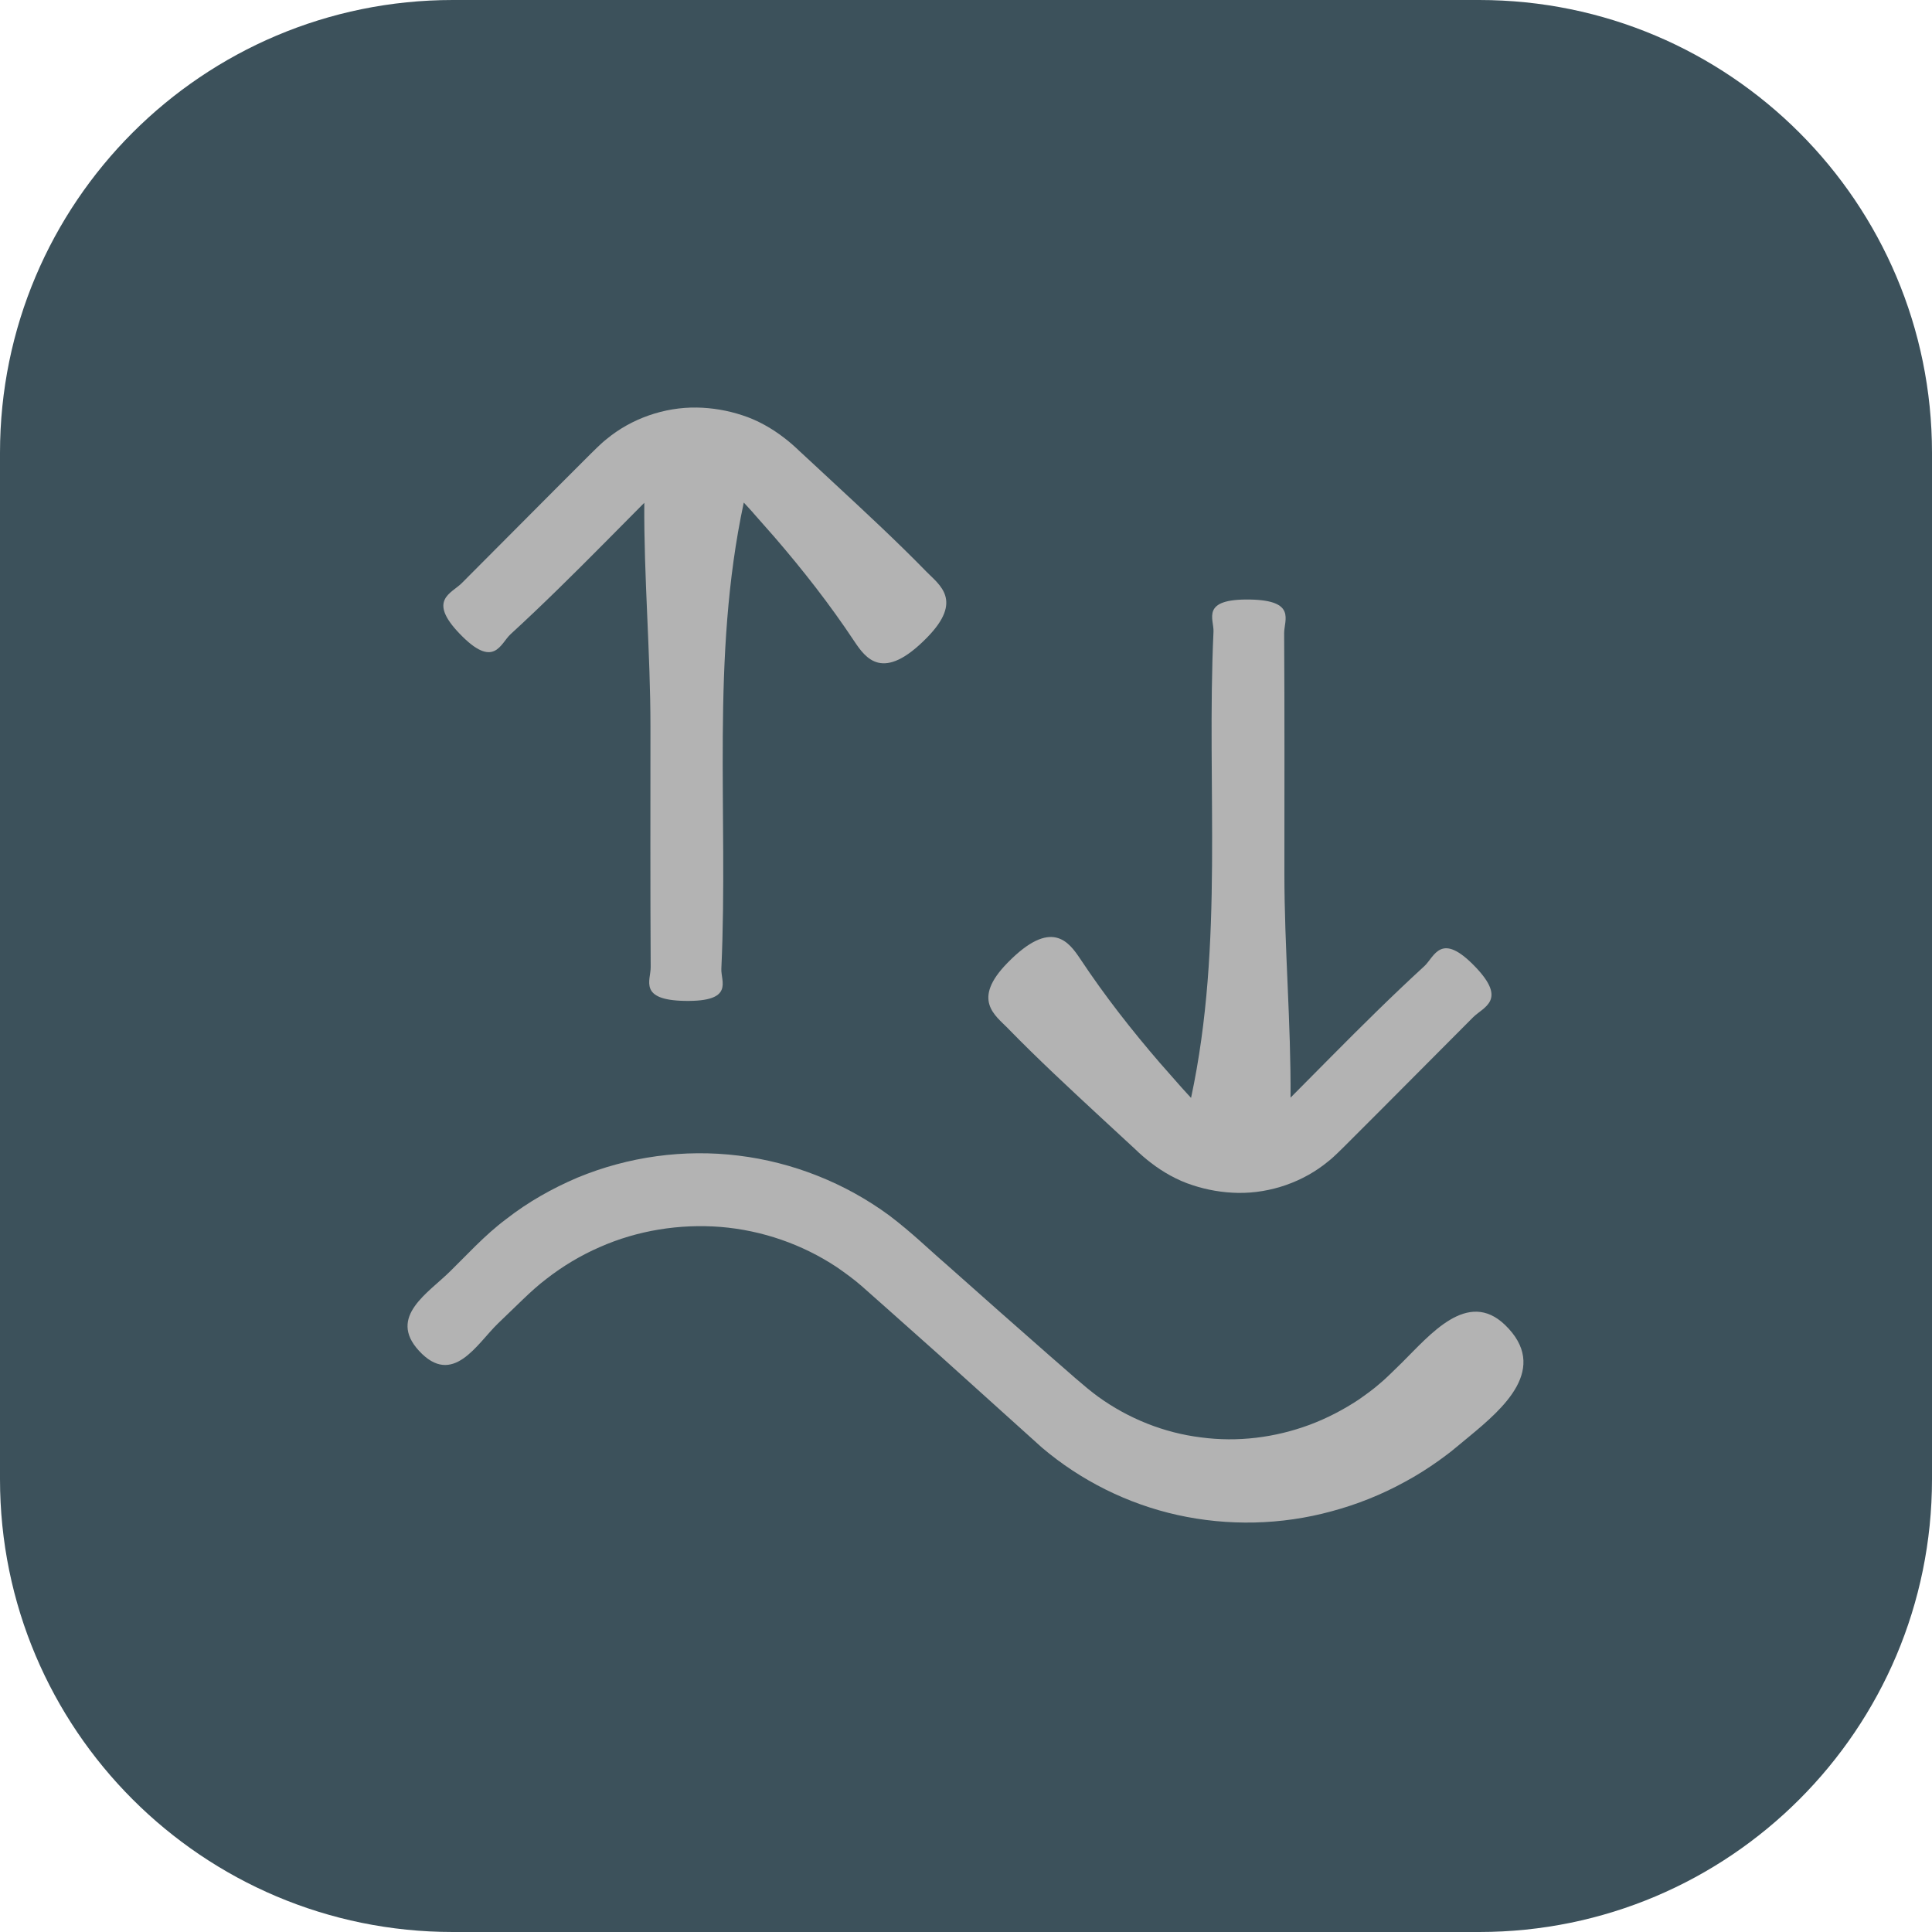
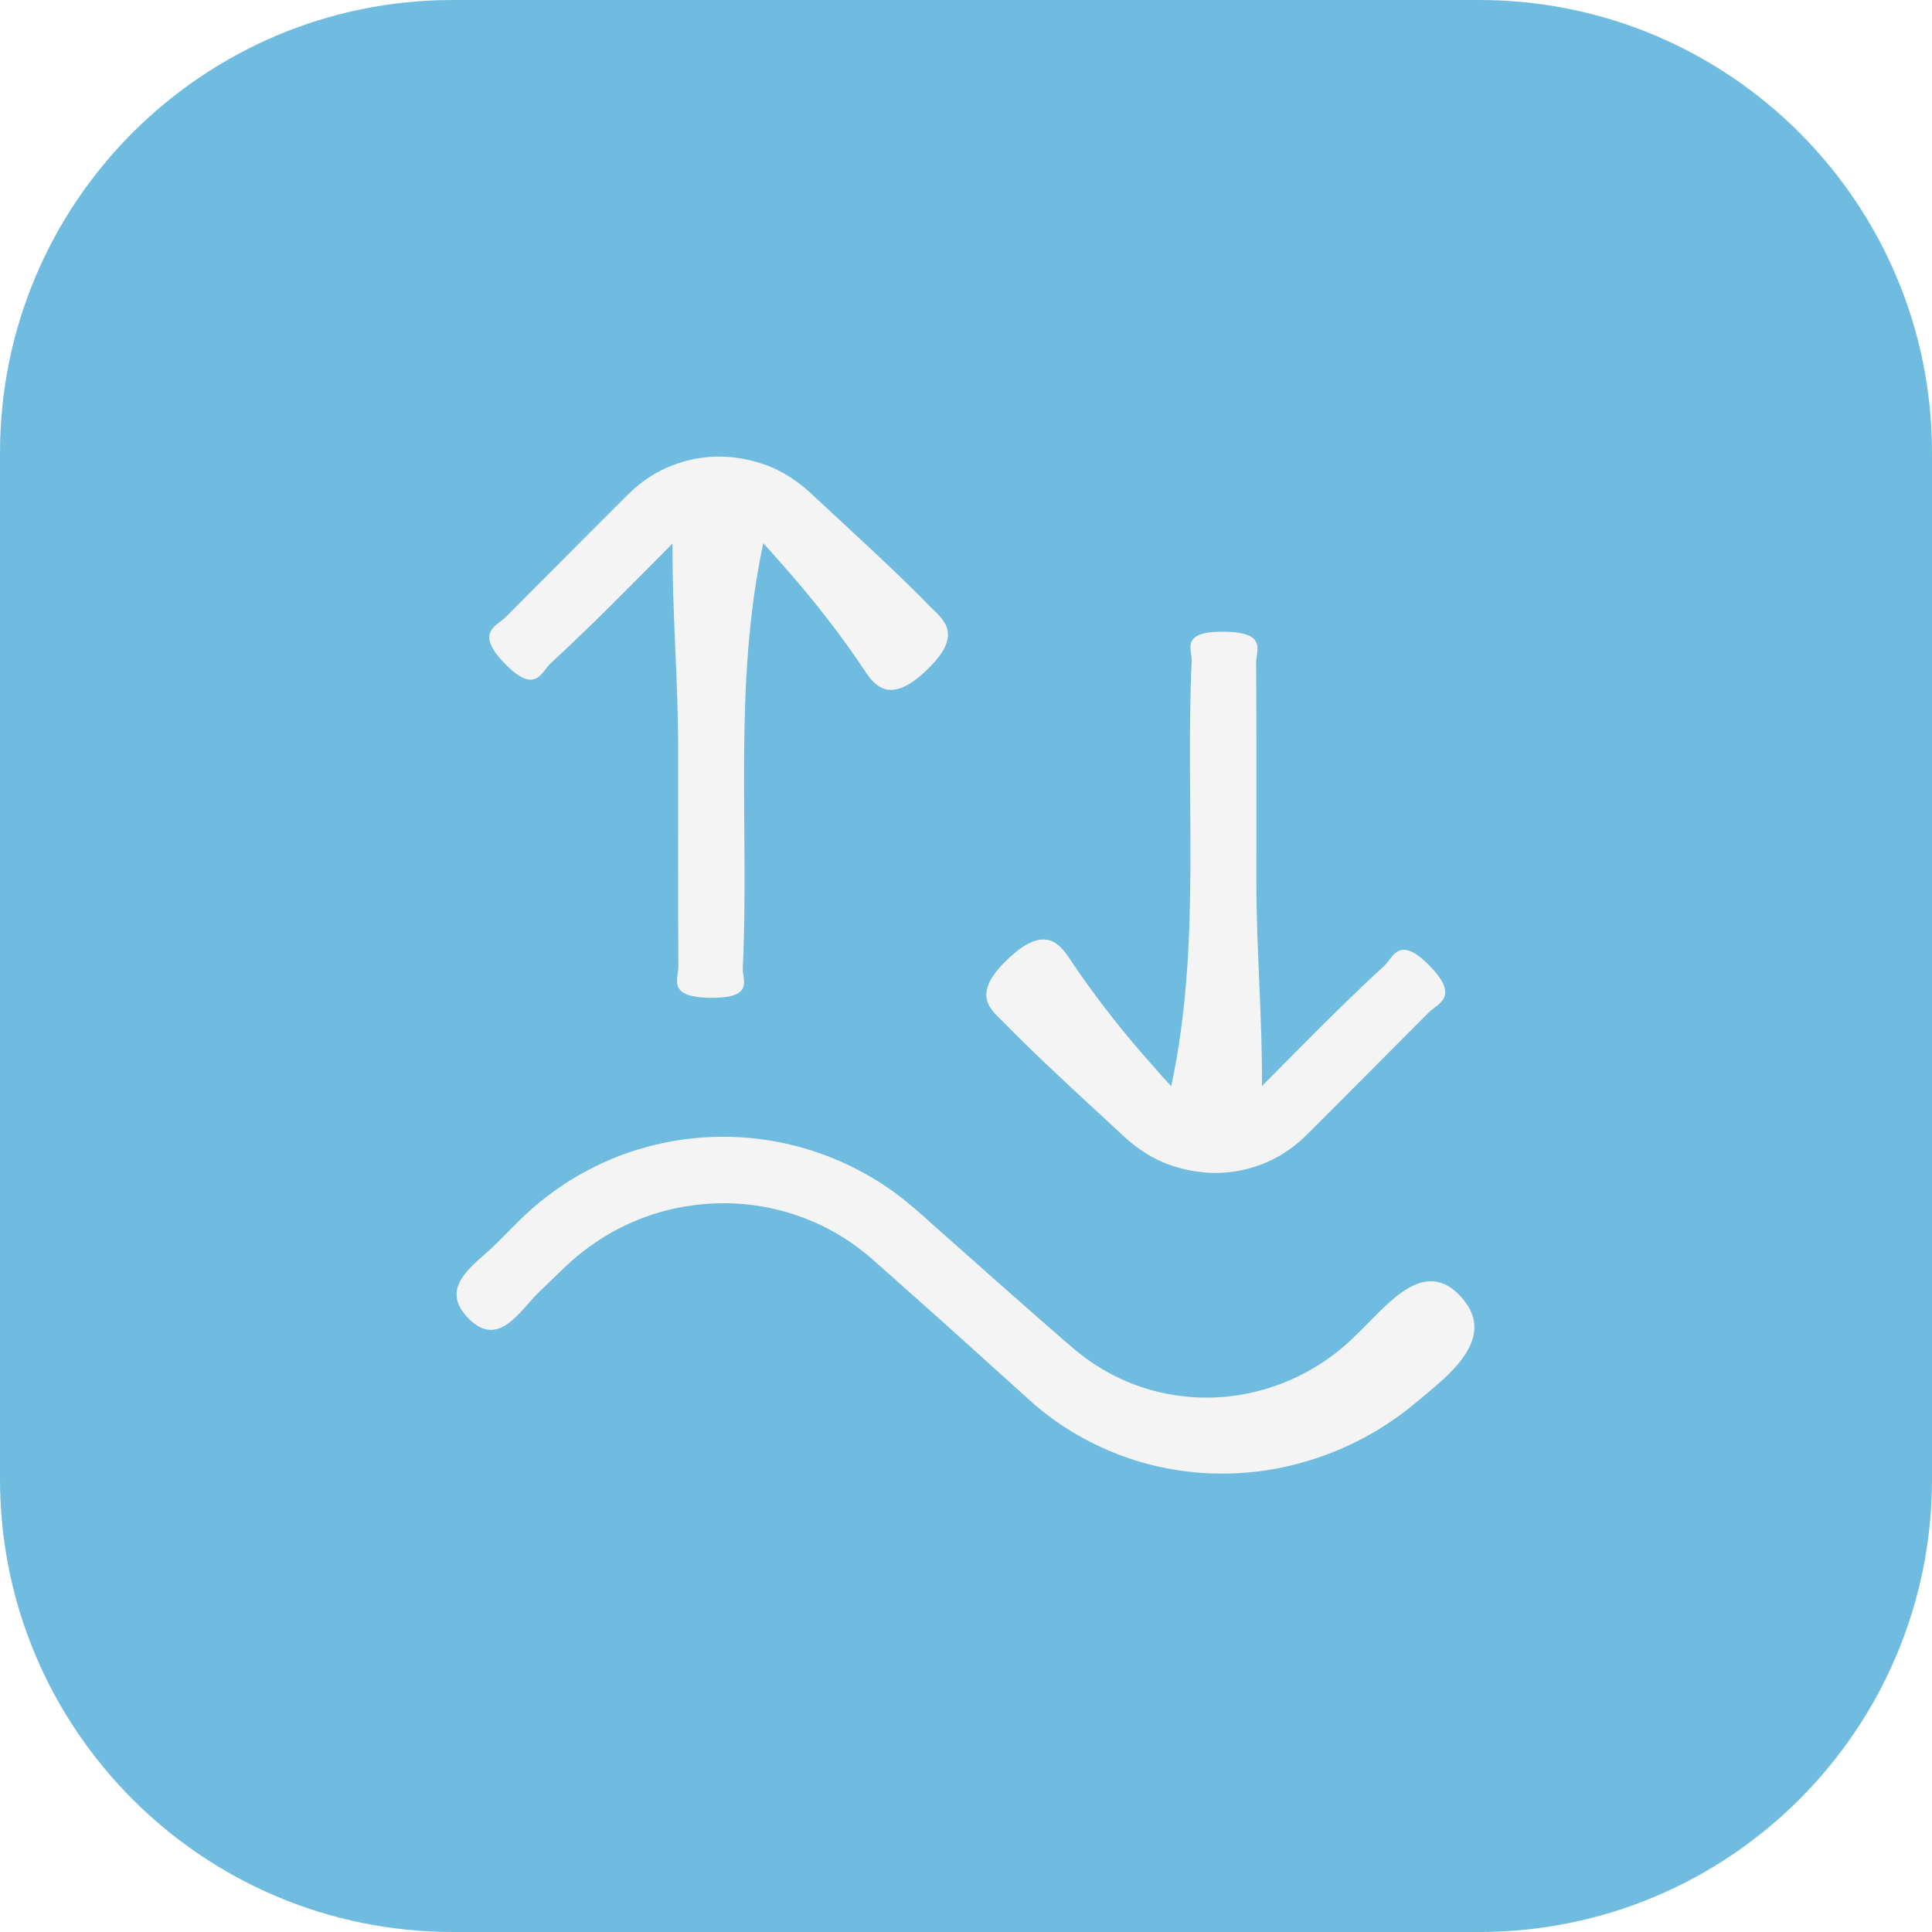
<svg xmlns="http://www.w3.org/2000/svg" width="1024" height="1024" viewBox="0 0 1024 1024" fill="none">
-   <rect width="1024" height="1024" rx="240" fill="#3C515B" />
-   <path d="M797.638 702.179C777.818 683.22 757.972 707.447 743.08 722.208L736.926 728.206C735.178 729.875 733.457 731.544 731.579 733.083C727.98 736.291 724.043 739.081 720.026 741.898C711.942 747.244 703.205 751.782 694.129 755.172C675.77 761.979 656.002 764.456 636.521 761.848C617.013 759.449 598.132 751.912 582.041 740.281C574.686 734.934 565.142 726.12 556.274 718.505L529.439 694.877L501.456 670.049C491.911 661.834 483.696 653.619 471.413 644.282C448.046 627.07 420.193 615.986 391.377 612.492C362.534 608.945 332.96 613.014 306.048 624.176C292.695 629.861 279.942 637.059 268.468 646.004C262.652 650.333 257.306 655.21 252.116 660.295L238.842 673.569C227.289 685.175 205.382 697.745 222.021 715.896C239.989 735.455 252.795 712.218 264.009 701.395L277.153 688.721C281.352 684.705 285.29 681.106 289.697 677.768C298.382 671.014 307.849 665.354 317.863 660.999C337.892 652.132 360.189 648.585 382.018 650.306C403.846 652.106 425.206 659.46 443.513 671.613C448.05 674.743 452.457 677.95 456.604 681.549L470.165 693.572L497.47 717.878L552.21 767.219C572.708 784.641 597.614 797.133 624.187 803C650.762 808.868 679.058 808.347 705.838 800.992C719.268 797.393 732.334 792.178 744.696 785.371C750.902 782.033 756.901 778.225 762.716 774.079C765.585 771.94 768.532 769.88 771.27 767.533L778.937 761.196C796.488 746.643 821.654 725.154 797.505 702.048L797.638 702.179Z" fill="#B3B3B3" />
-   <path d="M534.399 545.233C550.099 561.324 566.581 576.606 583.063 591.889L601.684 609.101C603.874 611.239 607.082 614.108 610.107 616.377C616.262 621.123 623.929 625.583 632.144 628.19C639.811 630.72 647.974 632.128 656.19 632.259C673.402 632.52 690.901 626.443 704.123 615.438C705.871 614.108 707.331 612.621 708.922 611.161L712.338 607.823L731.037 589.124L780.77 539.182C786.247 533.705 799 530.237 781.97 512.477C763.61 493.309 760.35 507.079 754.925 512.086C737.974 527.629 721.674 543.798 705.453 560.15L684.016 581.769C684.277 542.181 680.756 502.642 680.756 463.058C680.756 420.601 680.887 378.069 680.626 335.608C680.626 328.593 687.172 318.239 662.605 317.77C636.03 317.301 643.515 328.124 643.176 334.8C639.368 417.185 648.913 499.644 631.284 581.902C629.745 580.311 628.207 578.486 626.277 576.426L614.854 563.464C599.833 546.043 585.541 527.814 572.606 508.307C566.53 499.231 557.376 486.401 534.009 510.315C514.841 529.874 527.411 538.09 534.348 545.157L534.399 545.233Z" fill="#B3B3B3" />
-   <path d="M399.125 271.766L410.547 284.727C425.569 302.148 439.86 320.377 452.795 339.885C458.872 348.96 468.025 361.791 491.392 337.877C510.561 318.317 497.99 310.102 491.053 303.034C475.353 286.943 458.872 271.661 442.389 256.379L430.027 244.903L423.821 239.166C421.63 237.027 418.422 234.159 415.397 231.89C409.242 227.144 401.575 222.684 393.36 220.076C385.693 217.547 377.53 216.139 369.315 216.008C352.103 215.747 334.603 221.824 321.381 232.829C319.634 234.159 318.173 235.646 316.582 237.106L313.166 240.444L294.467 259.143L244.734 309.085C239.258 314.562 226.505 318.03 243.535 335.79C261.894 354.958 265.154 341.188 270.579 336.181C287.531 320.638 303.83 304.469 320.051 288.117L341.488 266.498C341.227 306.086 344.748 345.625 344.748 385.209C345.348 385.209 345.009 385.209 344.748 385.209C344.748 427.666 344.618 470.198 344.879 512.659C344.879 519.674 338.333 530.028 362.899 530.497C389.474 530.966 381.989 520.143 382.328 513.467C386.136 431.082 376.591 348.623 394.22 266.365C395.759 267.956 397.298 269.781 399.227 271.841L399.125 271.766Z" fill="#B3B3B3" />
+   <rect width="1024" height="1024" rx="240" fill="#70BCE0" />
+   <path d="M772.502 685.435C754.424 668.143 736.323 690.24 722.741 703.703L717.127 709.174C715.533 710.697 713.964 712.219 712.251 713.622C708.968 716.548 705.377 719.093 701.713 721.662C694.34 726.538 686.371 730.677 678.094 733.77C661.348 739.978 643.318 742.237 625.549 739.859C607.757 737.67 590.536 730.796 575.859 720.187C569.151 715.311 560.446 707.271 552.358 700.326L527.882 678.775L502.359 656.13C493.654 648.637 486.161 641.145 474.957 632.629C453.645 616.93 428.241 606.821 401.959 603.633C375.651 600.399 348.677 604.109 324.131 614.29C311.953 619.475 300.321 626.04 289.855 634.199C284.551 638.147 279.674 642.595 274.941 647.234L262.834 659.341C252.296 669.926 232.316 681.391 247.492 697.946C263.88 715.786 275.56 694.592 285.788 684.721L297.777 673.161C301.606 669.498 305.198 666.215 309.218 663.171C317.139 657.01 325.773 651.848 334.907 647.876C353.175 639.789 373.512 636.554 393.422 638.123C413.331 639.765 432.813 646.472 449.51 657.557C453.649 660.411 457.669 663.337 461.451 666.62L473.819 677.585L498.723 699.754L548.651 744.758C567.347 760.647 590.063 772.041 614.3 777.393C638.539 782.745 664.347 782.269 688.772 775.561C701.022 772.279 712.94 767.522 724.214 761.313C729.875 758.269 735.346 754.796 740.65 751.014C743.267 749.064 745.955 747.184 748.452 745.044L755.445 739.263C771.453 725.991 794.407 706.391 772.381 685.316L772.502 685.435Z" fill="#F4F4F4" />
+   <path d="M532.406 542.288C546.726 556.964 561.758 570.903 576.792 584.842L593.775 600.541C595.773 602.491 598.699 605.108 601.458 607.177C607.072 611.506 614.065 615.573 621.558 617.952C628.551 620.259 635.996 621.543 643.489 621.662C659.188 621.9 675.149 616.358 687.209 606.32C688.802 605.107 690.134 603.751 691.585 602.419L694.701 599.375L711.756 582.32L757.117 536.769C762.112 531.774 773.744 528.61 758.211 512.411C741.465 494.928 738.492 507.488 733.544 512.055C718.083 526.231 703.217 540.979 688.421 555.893L668.869 575.612C669.107 539.504 665.896 503.441 665.896 467.338C665.896 428.613 666.015 389.821 665.777 351.093C665.777 344.694 671.747 335.251 649.341 334.823C625.102 334.394 631.929 344.266 631.62 350.355C628.147 425.497 636.853 500.707 620.773 575.733C619.37 574.282 617.966 572.617 616.206 570.738L605.788 558.916C592.087 543.027 579.052 526.4 567.254 508.608C561.712 500.33 553.363 488.628 532.051 510.44C514.568 528.279 526.033 535.772 532.36 542.219L532.406 542.288Z" fill="#F4F4F4" />
+   <path d="M409.025 292.863L419.443 304.685C433.144 320.574 446.179 337.201 457.977 354.993C463.519 363.271 471.868 374.973 493.181 353.162C510.664 335.322 499.198 327.829 492.871 321.383C478.552 306.706 463.519 292.768 448.486 278.829L437.211 268.362L431.55 263.129C429.551 261.179 426.626 258.562 423.867 256.493C418.253 252.164 411.26 248.097 403.767 245.718C396.774 243.411 389.329 242.126 381.836 242.007C366.137 241.769 350.176 247.312 338.116 257.349C336.523 258.563 335.19 259.918 333.74 261.25L330.624 264.295L313.569 281.35L268.208 326.901C263.213 331.896 251.581 335.06 267.114 351.258C283.859 368.741 286.833 356.182 291.78 351.615C307.242 337.439 322.108 322.691 336.903 307.777L356.456 288.058C356.218 324.166 359.429 360.229 359.429 396.332C359.976 396.332 359.667 396.332 359.429 396.332C359.429 435.057 359.31 473.849 359.548 512.577C359.548 518.976 353.577 528.419 375.984 528.847C400.223 529.275 393.396 519.404 393.705 513.315C397.178 438.172 388.472 362.963 404.552 287.937C405.955 289.388 407.358 291.053 409.119 292.932L409.025 292.863Z" fill="#F4F4F4" />
</svg>
